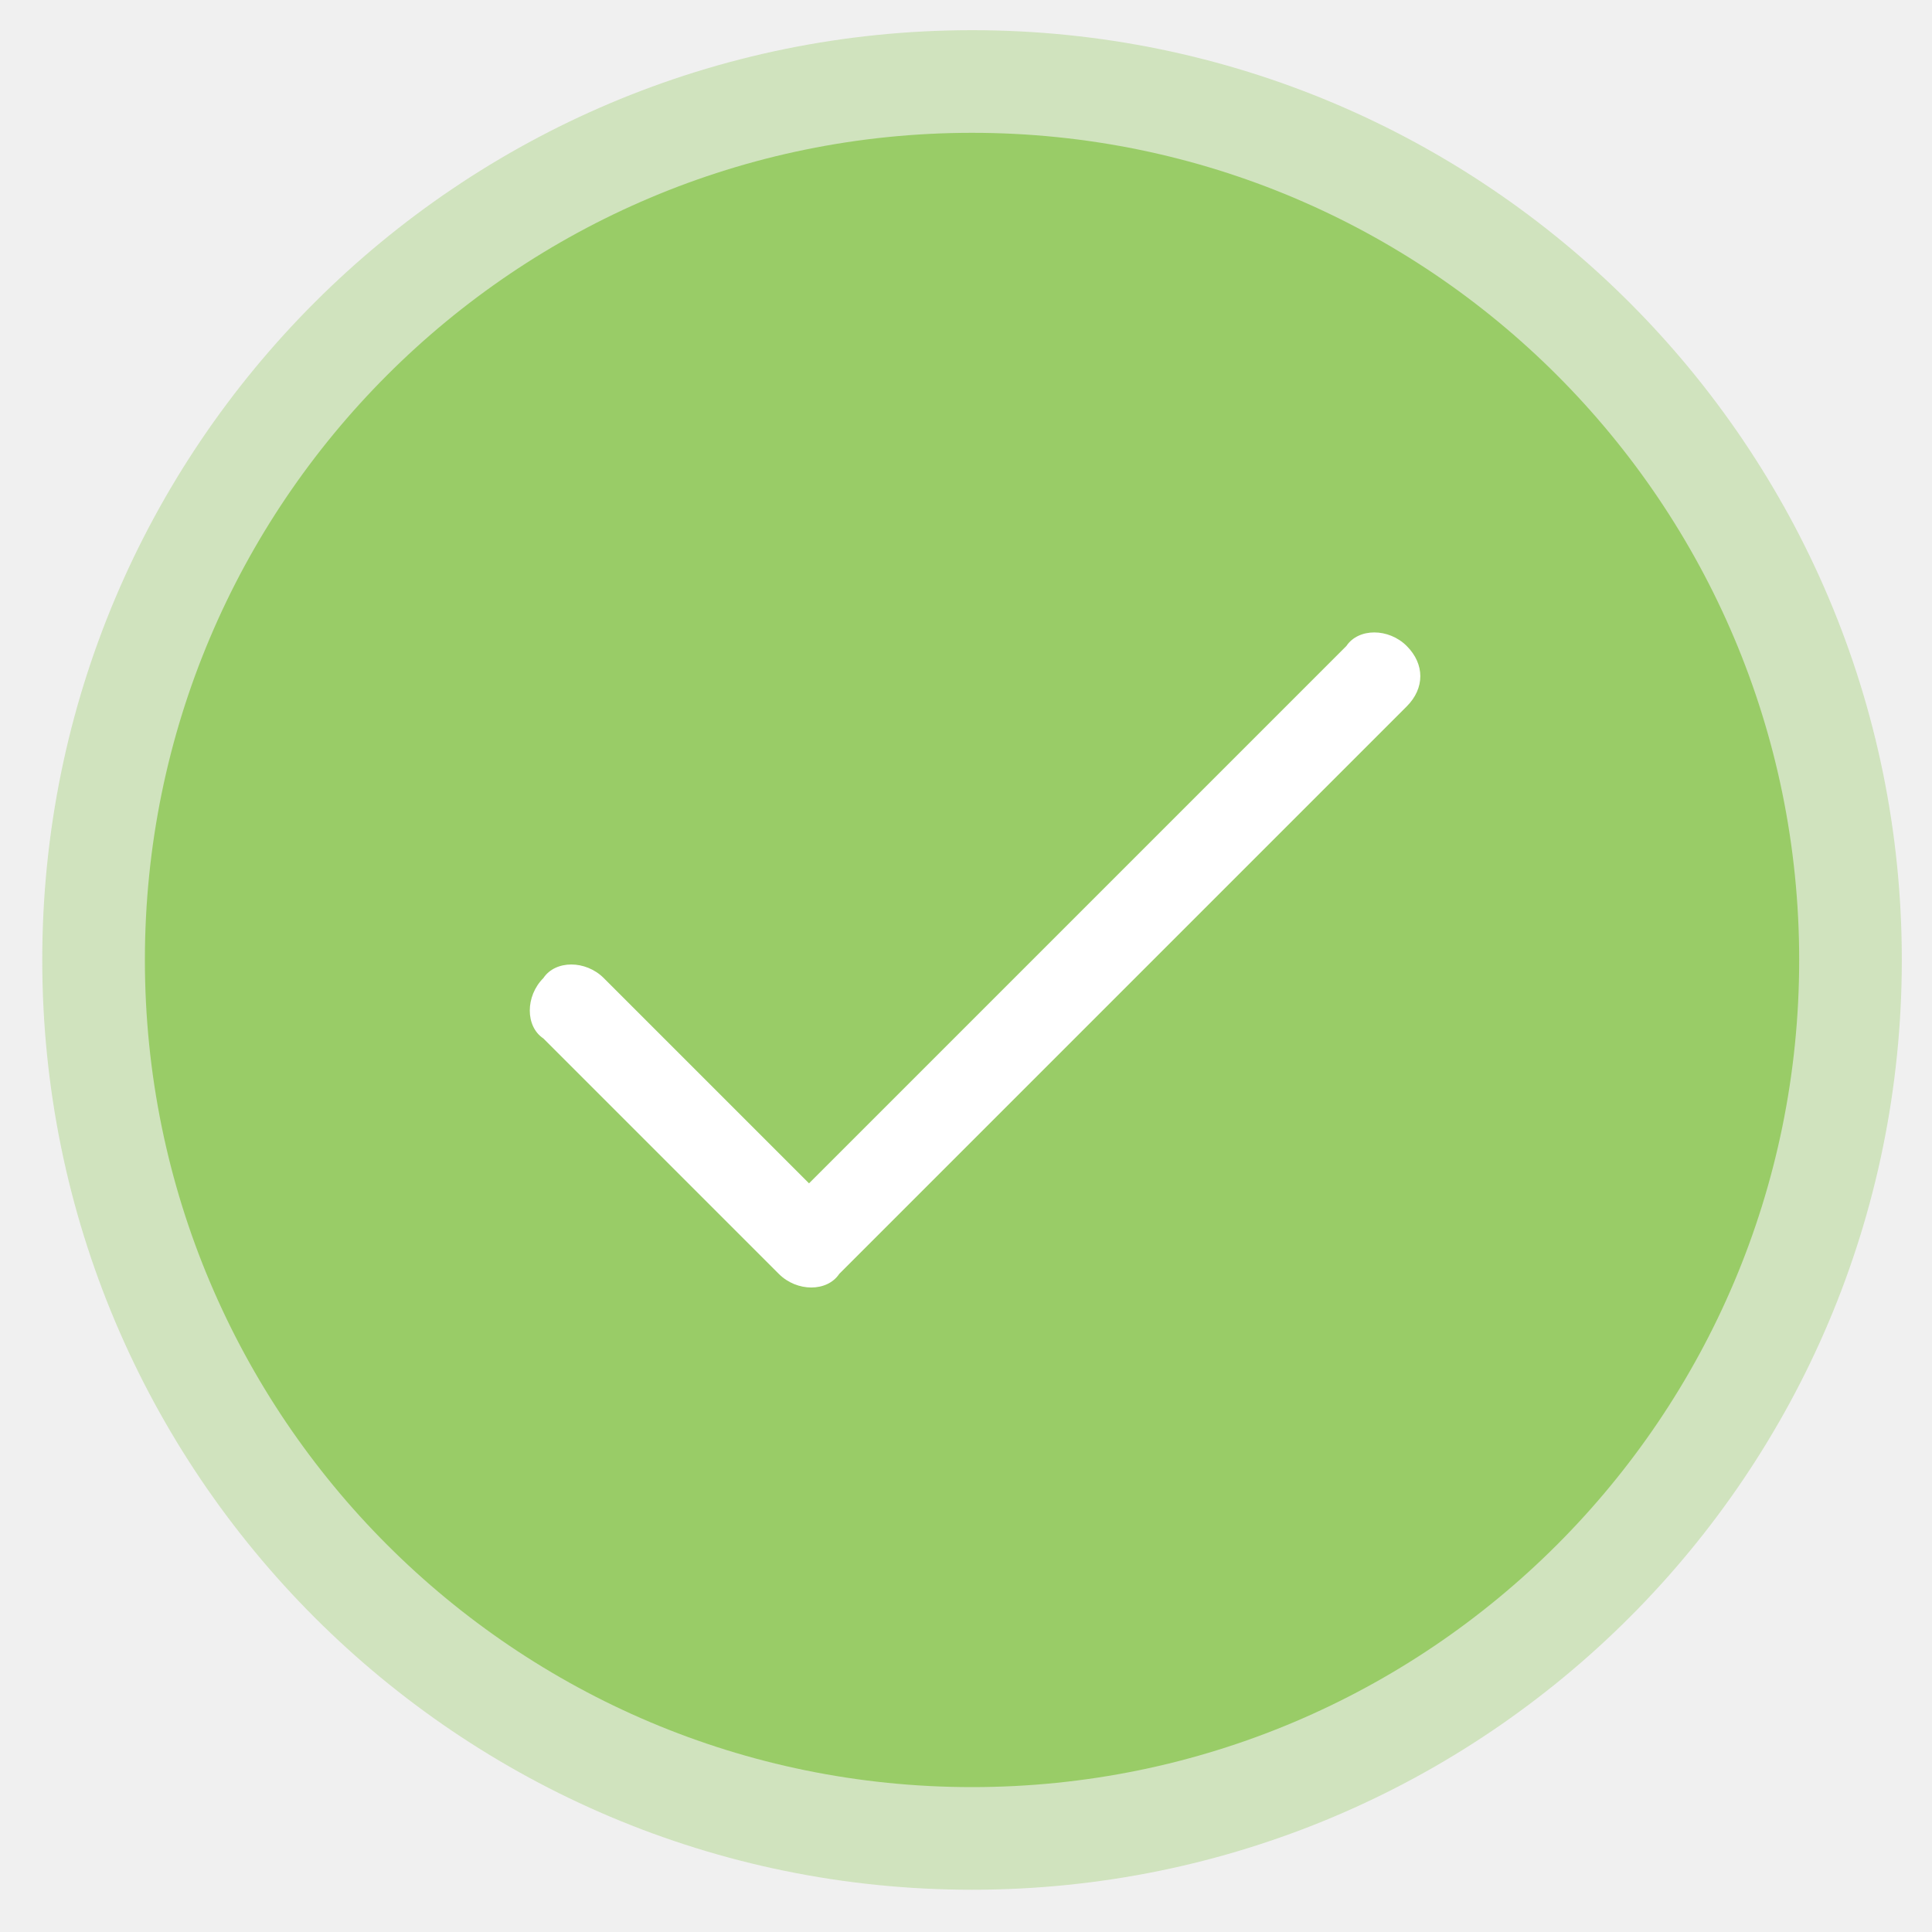
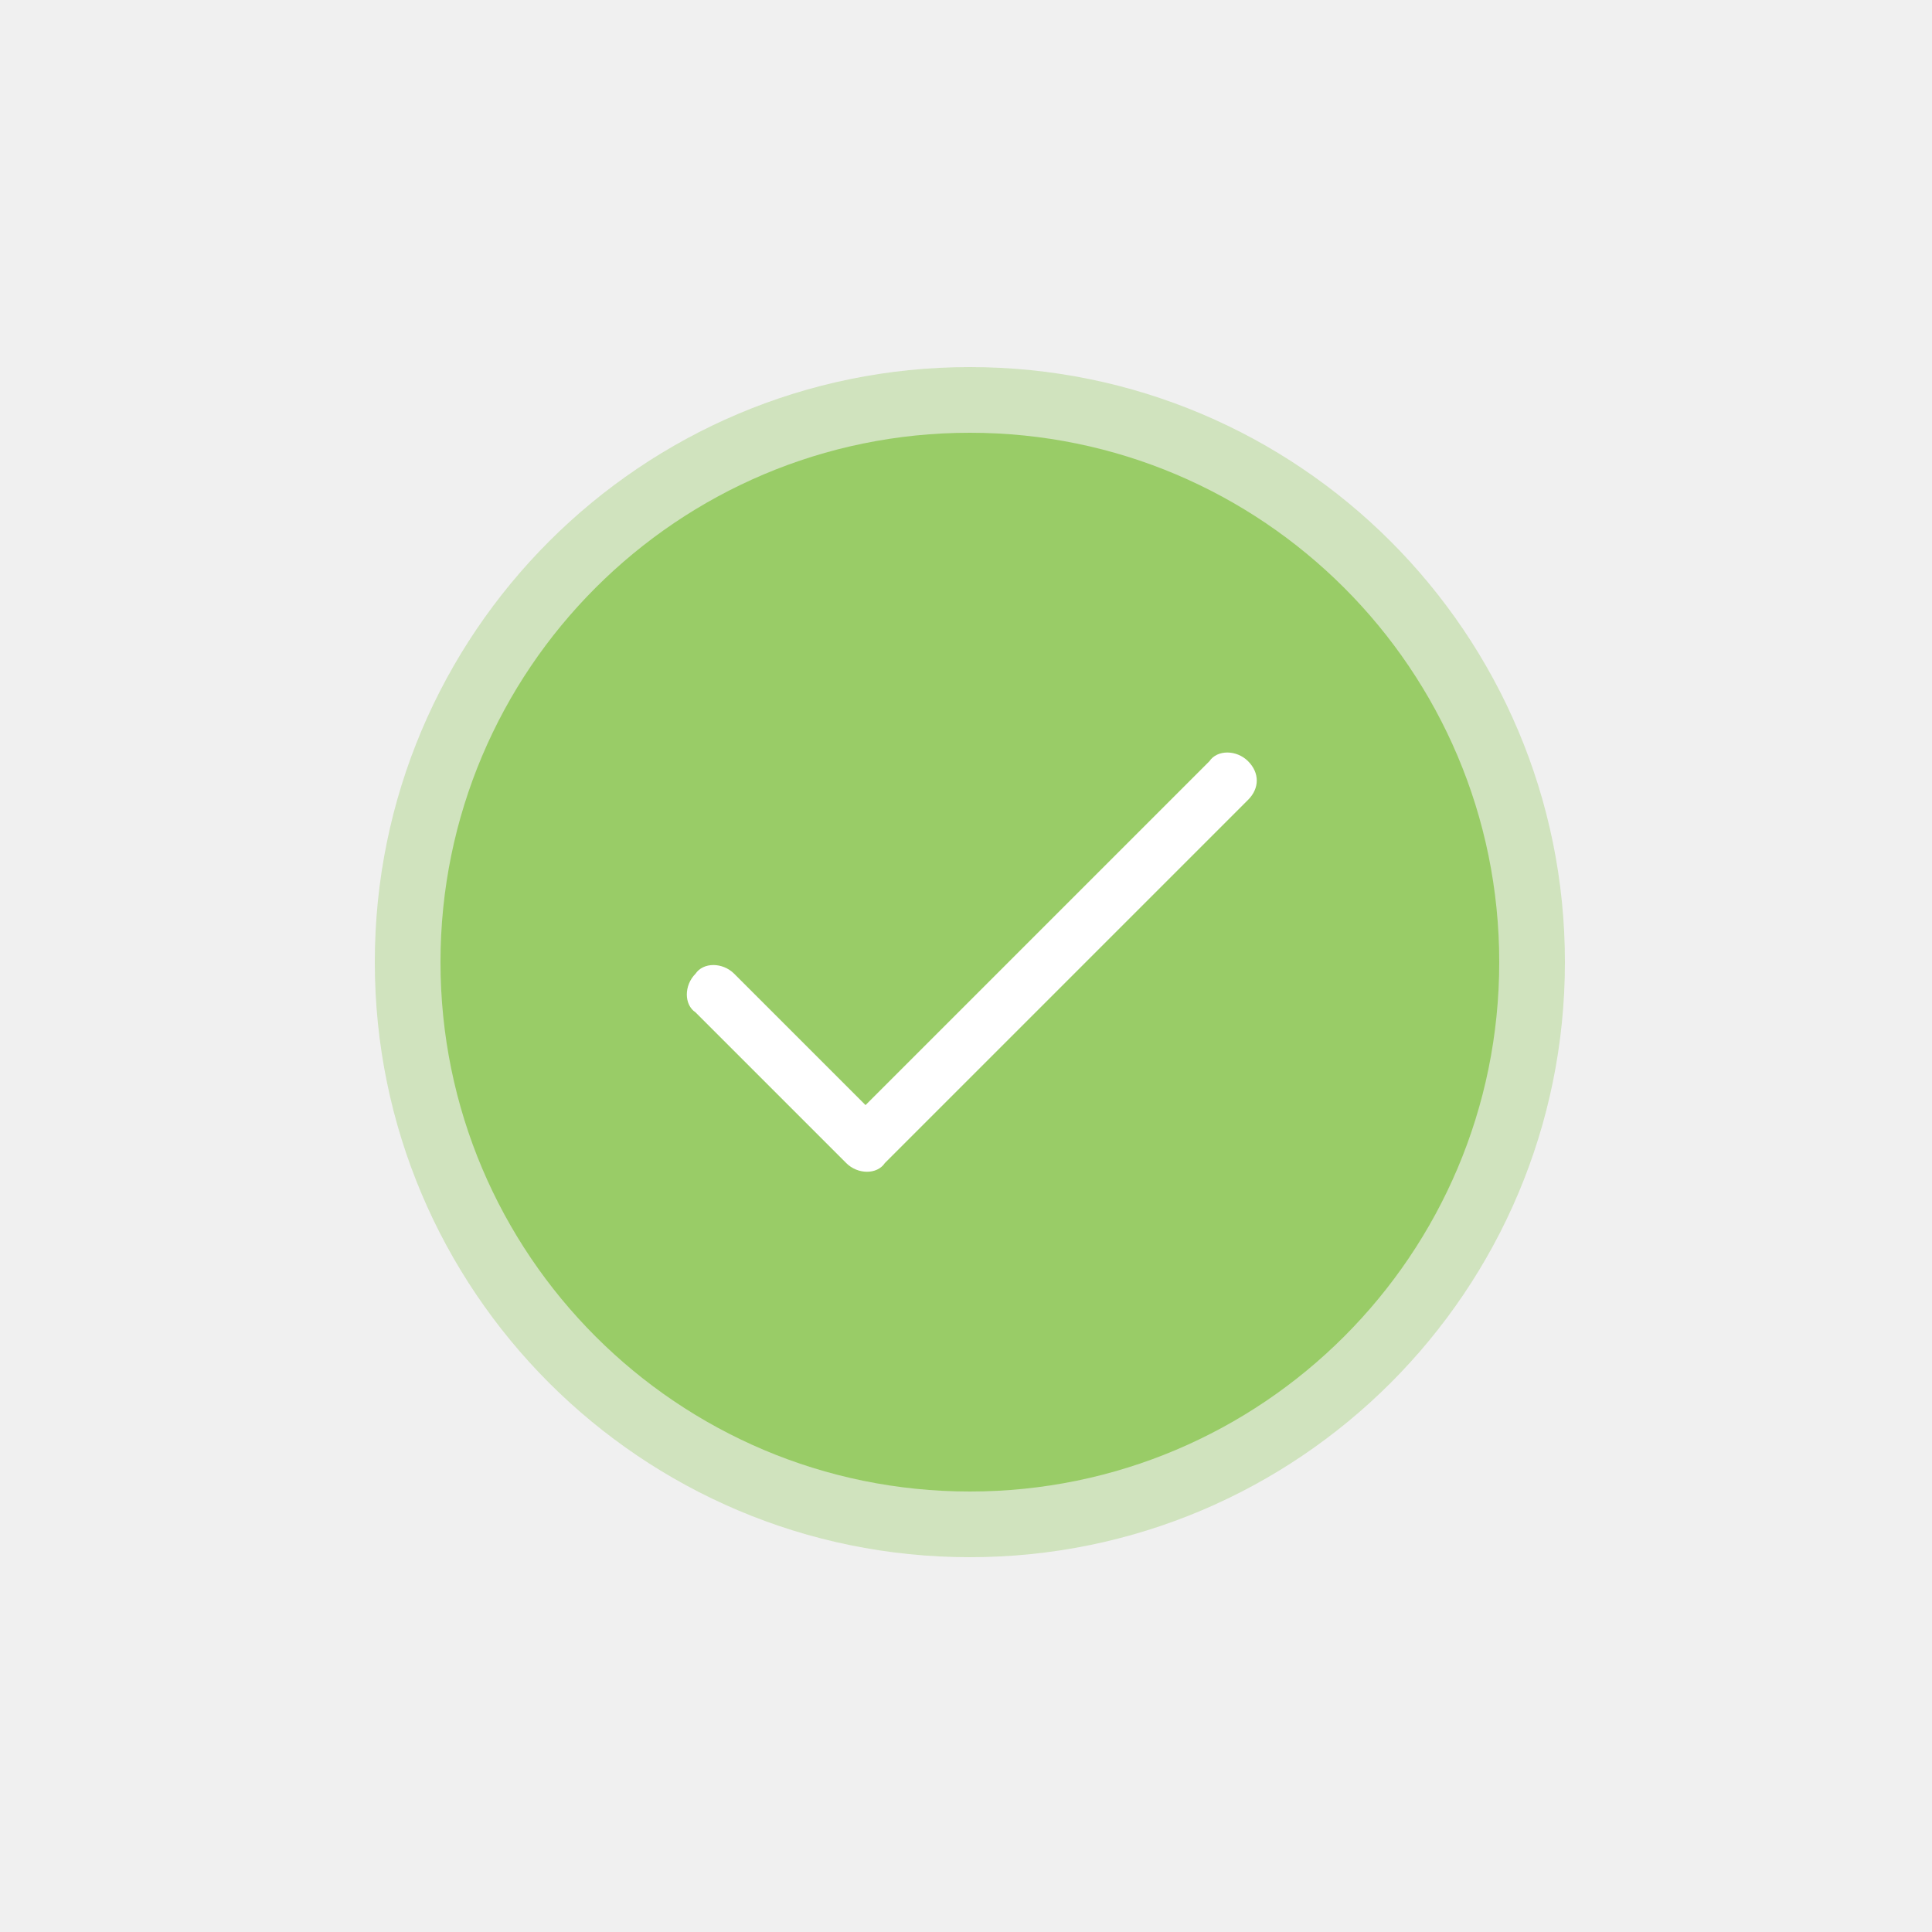
- <svg xmlns="http://www.w3.org/2000/svg" version="1.1" id="Layer_1" x="0px" y="0px" viewBox="9 9 32 32" style="enable-background:new 0 0 50 50;" xml:space="preserve">
+ <svg xmlns="http://www.w3.org/2000/svg" version="1.1" id="Layer_1" x="0px" y="0px" viewBox="0 0 50 50" style="enable-background:new 0 0 50 50;" xml:space="preserve">
  <style type="text/css">
	.st0{fill:#99CC67;}
	.st1{opacity:0.37;fill:#99CC67;}
	.st2{fill:#FFFFFF;}
</style>
  <circle class="st0" cx="25.1" cy="24.9" r="13.7" />
  <circle class="st1" cx="25.1" cy="24.9" r="15.4" />
  <g>
    <g>
      <path class="st2" d="M32.3,19.7c-0.3-0.3-0.8-0.3-1,0l-8.9,8.9l-3.4-3.4c-0.3-0.3-0.8-0.3-1,0c-0.3,0.3-0.3,0.8,0,1l3.9,3.9    c0.3,0.3,0.8,0.3,1,0l9.4-9.4C32.6,20.4,32.6,20,32.3,19.7z" />
    </g>
  </g>
</svg>
